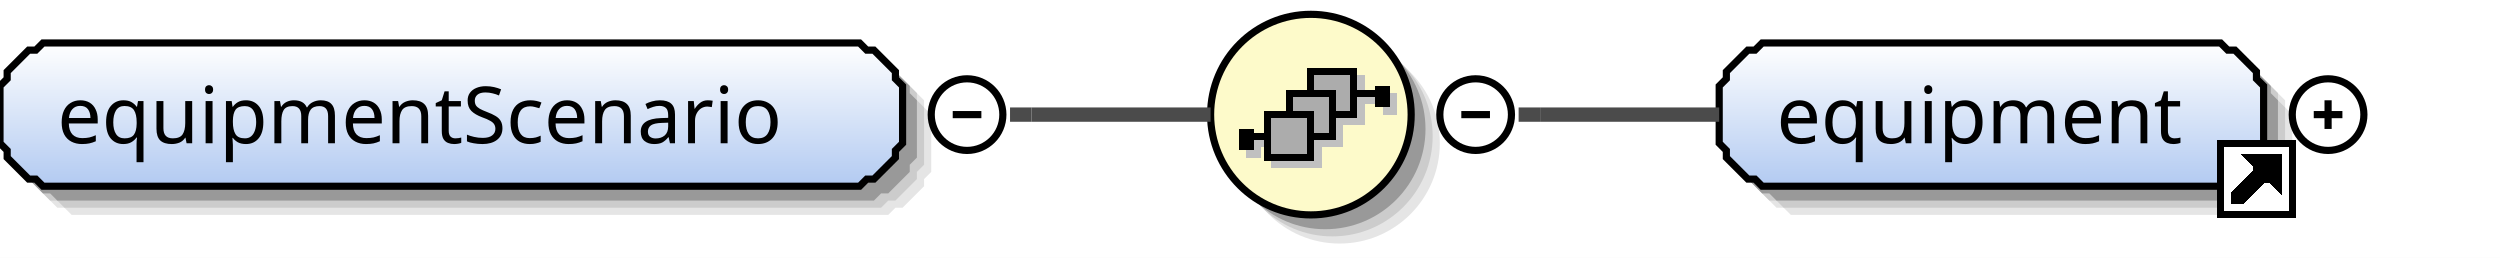
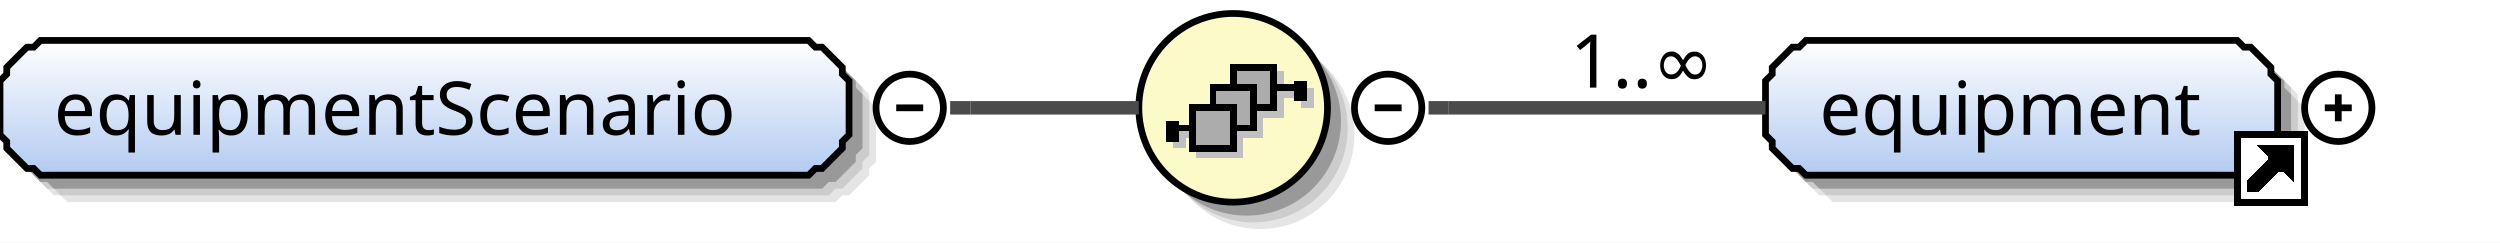
- <svg xmlns="http://www.w3.org/2000/svg" color-interpolation="auto" color-rendering="auto" fill="black" fill-opacity="1" font-family="'Dialog'" font-size="12px" font-style="normal" font-weight="normal" height="36" image-rendering="auto" shape-rendering="auto" stroke="black" stroke-dasharray="none" stroke-dashoffset="0" stroke-linecap="square" stroke-linejoin="miter" stroke-miterlimit="10" stroke-opacity="1" stroke-width="1" text-rendering="auto" width="349">
+ <svg xmlns="http://www.w3.org/2000/svg" color-interpolation="auto" color-rendering="auto" fill="black" fill-opacity="1" font-family="'Dialog'" font-size="12px" font-style="normal" font-weight="normal" height="36" image-rendering="auto" shape-rendering="auto" stroke="black" stroke-dasharray="none" stroke-dashoffset="0" stroke-linecap="square" stroke-linejoin="miter" stroke-miterlimit="10" stroke-opacity="1" stroke-width="1" text-rendering="auto" width="371">
  <defs id="genericDefs" />
  <g>
    <defs id="defs1">
      <linearGradient gradientUnits="userSpaceOnUse" id="linearGradient1" spreadMethod="pad" x1="0" x2="0" y1="6" y2="26">
        <stop offset="0%" stop-color="white" stop-opacity="1" />
        <stop offset="100%" stop-color="rgb(178,202,241)" stop-opacity="1" />
      </linearGradient>
      <linearGradient gradientUnits="userSpaceOnUse" id="linearGradient2" spreadMethod="pad" x1="169" x2="169" y1="2" y2="30">
        <stop offset="0%" stop-color="rgb(253,250,202)" stop-opacity="1" />
        <stop offset="100%" stop-color="rgb(253,250,202)" stop-opacity="1" />
      </linearGradient>
-       <linearGradient gradientUnits="userSpaceOnUse" id="linearGradient3" spreadMethod="pad" x1="240" x2="240" y1="6" y2="26">
+       <linearGradient gradientUnits="userSpaceOnUse" id="linearGradient3" spreadMethod="pad" x1="262" x2="262" y1="6" y2="26">
        <stop offset="0%" stop-color="white" stop-opacity="1" />
        <stop offset="100%" stop-color="rgb(178,202,241)" stop-opacity="1" />
      </linearGradient>
      <clipPath clipPathUnits="userSpaceOnUse" id="clipPath1">
-         <path d="M0 0 L349 0 L349 36 L0 36 L0 0 Z" />
+         <path d="M0 0 L371 0 L371 36 L0 36 L0 0 Z" />
      </clipPath>
    </defs>
    <g fill="white" stroke="white">
-       <rect clip-path="url(#clipPath1)" height="36" stroke="none" width="349" x="0" y="0" />
+       <rect clip-path="url(#clipPath1)" height="36" stroke="none" width="371" x="0" y="0" />
    </g>
    <g fill="rgb(229,229,229)" font-family="sans-serif" font-size="11px" stroke="rgb(229,229,229)" text-rendering="optimizeLegibility">
      <polygon clip-path="url(#clipPath1)" points=" 4 16 5 15 5 14 6 13 7 12 8 11 9 11 10 10 124 10 125 11 126 11 127 12 128 13 129 14 129 15 130 16 130 24 129 25 129 26 128 27 127 28 126 29 125 29 124 30 10 30 9 29 8 29 7 28 6 27 5 26 5 25 4 24" stroke="none" />
      <polygon clip-path="url(#clipPath1)" fill="rgb(204,204,204)" points=" 3 15 4 14 4 13 5 12 6 11 7 10 8 10 9 9 123 9 124 10 125 10 126 11 127 12 128 13 128 14 129 15 129 23 128 24 128 25 127 26 126 27 125 28 124 28 123 29 9 29 8 28 7 28 6 27 5 26 4 25 4 24 3 23" stroke="none" />
      <polygon clip-path="url(#clipPath1)" fill="rgb(153,153,153)" points=" 2 14 3 13 3 12 4 11 5 10 6 9 7 9 8 8 122 8 123 9 124 9 125 10 126 11 127 12 127 13 128 14 128 22 127 23 127 24 126 25 125 26 124 27 123 27 122 28 8 28 7 27 6 27 5 26 4 25 3 24 3 23 2 22" stroke="none" />
    </g>
    <g fill="url(#linearGradient1)" font-family="sans-serif" font-size="11px" shape-rendering="crispEdges" stroke="url(#linearGradient1)" text-rendering="geometricPrecision">
      <polygon clip-path="url(#clipPath1)" points=" 0 12 1 11 1 10 2 9 3 8 4 7 5 7 6 6 120 6 121 7 122 7 123 8 124 9 125 10 125 11 126 12 126 20 125 21 125 22 124 23 123 24 122 25 121 25 120 26 6 26 5 25 4 25 3 24 2 23 1 22 1 21 0 20" stroke="none" />
    </g>
    <g font-family="sans-serif" font-size="11px" stroke-linecap="butt" text-rendering="optimizeLegibility">
      <polygon clip-path="url(#clipPath1)" fill="none" points=" 0 12 1 11 1 10 2 9 3 8 4 7 5 7 6 6 120 6 121 7 122 7 123 8 124 9 125 10 125 11 126 12 126 20 125 21 125 22 124 23 123 24 122 25 121 25 120 26 6 26 5 25 4 25 3 24 2 23 1 22 1 21 0 20" />
      <text clip-path="url(#clipPath1)" shape-rendering="crispEdges" stroke="none" text-rendering="geometricPrecision" x="8" xml:space="preserve" y="20">equipmentScenario</text>
      <circle clip-path="url(#clipPath1)" cx="135" cy="16" fill="none" r="5" />
      <line clip-path="url(#clipPath1)" fill="none" x1="133" x2="137" y1="16" y2="16" />
      <circle clip-path="url(#clipPath1)" cx="187" cy="20" fill="rgb(229,229,229)" r="14" stroke="none" />
      <circle clip-path="url(#clipPath1)" cx="186" cy="19" fill="rgb(204,204,204)" r="14" stroke="none" />
      <circle clip-path="url(#clipPath1)" cx="185" cy="18" fill="rgb(153,153,153)" r="14" stroke="none" />
    </g>
    <g fill="url(#linearGradient2)" font-family="sans-serif" font-size="11px" shape-rendering="crispEdges" stroke="url(#linearGradient2)" stroke-linecap="butt" text-rendering="geometricPrecision">
      <circle clip-path="url(#clipPath1)" cx="183" cy="16" r="14" stroke="none" />
    </g>
    <g font-family="sans-serif" font-size="11px" stroke-linecap="butt" text-rendering="optimizeLegibility">
      <circle clip-path="url(#clipPath1)" cx="183" cy="16" fill="none" r="14" />
    </g>
    <g fill="silver" font-family="sans-serif" font-size="11px" shape-rendering="crispEdges" stroke="silver" stroke-linecap="butt" text-rendering="geometricPrecision">
      <line clip-path="url(#clipPath1)" fill="none" x1="190" x2="194" y1="14" y2="14" />
      <rect clip-path="url(#clipPath1)" height="3" stroke="none" width="2" x="193" y="13" />
      <rect clip-path="url(#clipPath1)" height="6" stroke="none" width="6" x="184" y="11" />
      <rect clip-path="url(#clipPath1)" fill="none" height="6" width="6" x="184" y="11" />
      <rect clip-path="url(#clipPath1)" height="6" stroke="none" width="6" x="181" y="14" />
      <rect clip-path="url(#clipPath1)" fill="none" height="6" width="6" x="181" y="14" />
      <rect clip-path="url(#clipPath1)" height="6" stroke="none" width="6" x="178" y="17" />
      <rect clip-path="url(#clipPath1)" fill="none" height="6" width="6" x="178" y="17" />
      <line clip-path="url(#clipPath1)" fill="none" x1="178" x2="174" y1="20" y2="20" />
      <rect clip-path="url(#clipPath1)" height="3" stroke="none" width="2" x="174" y="19" />
      <line clip-path="url(#clipPath1)" fill="none" stroke="black" x1="189" x2="193" y1="13" y2="13" />
      <rect clip-path="url(#clipPath1)" fill="black" height="3" stroke="none" width="2" x="192" y="12" />
      <rect clip-path="url(#clipPath1)" fill="rgb(172,172,172)" height="6" stroke="none" width="6" x="183" y="10" />
      <rect clip-path="url(#clipPath1)" fill="none" height="6" stroke="black" width="6" x="183" y="10" />
      <rect clip-path="url(#clipPath1)" fill="rgb(172,172,172)" height="6" stroke="none" width="6" x="180" y="13" />
      <rect clip-path="url(#clipPath1)" fill="none" height="6" stroke="black" width="6" x="180" y="13" />
      <rect clip-path="url(#clipPath1)" fill="rgb(172,172,172)" height="6" stroke="none" width="6" x="177" y="16" />
      <rect clip-path="url(#clipPath1)" fill="none" height="6" stroke="black" width="6" x="177" y="16" />
      <line clip-path="url(#clipPath1)" fill="none" stroke="black" x1="177" x2="173" y1="19" y2="19" />
      <rect clip-path="url(#clipPath1)" fill="black" height="3" stroke="none" width="2" x="173" y="18" />
    </g>
    <g font-family="sans-serif" font-size="11px" stroke-linecap="butt" text-rendering="optimizeLegibility">
      <circle clip-path="url(#clipPath1)" cx="206" cy="16" fill="none" r="5" />
      <line clip-path="url(#clipPath1)" fill="none" x1="204" x2="208" y1="16" y2="16" />
-       <polygon clip-path="url(#clipPath1)" fill="rgb(229,229,229)" points=" 244 16 245 15 245 14 246 13 247 12 248 11 249 11 250 10 314 10 315 11 316 11 317 12 318 13 319 14 319 15 320 16 320 24 319 25 319 26 318 27 317 28 316 29 315 29 314 30 250 30 249 29 248 29 247 28 246 27 245 26 245 25 244 24" stroke="none" />
-       <polygon clip-path="url(#clipPath1)" fill="rgb(204,204,204)" points=" 243 15 244 14 244 13 245 12 246 11 247 10 248 10 249 9 313 9 314 10 315 10 316 11 317 12 318 13 318 14 319 15 319 23 318 24 318 25 317 26 316 27 315 28 314 28 313 29 249 29 248 28 247 28 246 27 245 26 244 25 244 24 243 23" stroke="none" />
-       <polygon clip-path="url(#clipPath1)" fill="rgb(153,153,153)" points=" 242 14 243 13 243 12 244 11 245 10 246 9 247 9 248 8 312 8 313 9 314 9 315 10 316 11 317 12 317 13 318 14 318 22 317 23 317 24 316 25 315 26 314 27 313 27 312 28 248 28 247 27 246 27 245 26 244 25 243 24 243 23 242 22" stroke="none" />
+       <polygon clip-path="url(#clipPath1)" fill="rgb(229,229,229)" points=" 266 16 267 15 267 14 268 13 269 12 270 11 271 11 272 10 336 10 337 11 338 11 339 12 340 13 341 14 341 15 342 16 342 24 341 25 341 26 340 27 339 28 338 29 337 29 336 30 272 30 271 29 270 29 269 28 268 27 267 26 267 25 266 24" stroke="none" />
+       <polygon clip-path="url(#clipPath1)" fill="rgb(204,204,204)" points=" 265 15 266 14 266 13 267 12 268 11 269 10 270 10 271 9 335 9 336 10 337 10 338 11 339 12 340 13 340 14 341 15 341 23 340 24 340 25 339 26 338 27 337 28 336 28 335 29 271 29 270 28 269 28 268 27 267 26 266 25 266 24 265 23" stroke="none" />
+       <polygon clip-path="url(#clipPath1)" fill="rgb(153,153,153)" points=" 264 14 265 13 265 12 266 11 267 10 268 9 269 9 270 8 334 8 335 9 336 9 337 10 338 11 339 12 339 13 340 14 340 22 339 23 339 24 338 25 337 26 336 27 335 27 334 28 270 28 269 27 268 27 267 26 266 25 265 24 265 23 264 22" stroke="none" />
    </g>
    <g fill="url(#linearGradient3)" font-family="sans-serif" font-size="11px" shape-rendering="crispEdges" stroke="url(#linearGradient3)" stroke-linecap="butt" text-rendering="geometricPrecision">
-       <polygon clip-path="url(#clipPath1)" points=" 240 12 241 11 241 10 242 9 243 8 244 7 245 7 246 6 310 6 311 7 312 7 313 8 314 9 315 10 315 11 316 12 316 20 315 21 315 22 314 23 313 24 312 25 311 25 310 26 246 26 245 25 244 25 243 24 242 23 241 22 241 21 240 20" stroke="none" />
+       <polygon clip-path="url(#clipPath1)" points=" 262 12 263 11 263 10 264 9 265 8 266 7 267 7 268 6 332 6 333 7 334 7 335 8 336 9 337 10 337 11 338 12 338 20 337 21 337 22 336 23 335 24 334 25 333 25 332 26 268 26 267 25 266 25 265 24 264 23 263 22 263 21 262 20" stroke="none" />
    </g>
    <g font-family="sans-serif" font-size="11px" stroke-linecap="butt" text-rendering="optimizeLegibility">
-       <polygon clip-path="url(#clipPath1)" fill="none" points=" 240 12 241 11 241 10 242 9 243 8 244 7 245 7 246 6 310 6 311 7 312 7 313 8 314 9 315 10 315 11 316 12 316 20 315 21 315 22 314 23 313 24 312 25 311 25 310 26 246 26 245 25 244 25 243 24 242 23 241 22 241 21 240 20" />
-       <text clip-path="url(#clipPath1)" shape-rendering="crispEdges" stroke="none" text-rendering="geometricPrecision" x="248" xml:space="preserve" y="20">equipment</text>
+       <polygon clip-path="url(#clipPath1)" fill="none" points=" 262 12 263 11 263 10 264 9 265 8 266 7 267 7 268 6 332 6 333 7 334 7 335 8 336 9 337 10 337 11 338 12 338 20 337 21 337 22 336 23 335 24 334 25 333 25 332 26 268 26 267 25 266 25 265 24 264 23 263 22 263 21 262 20" />
+       <text clip-path="url(#clipPath1)" shape-rendering="crispEdges" stroke="none" text-rendering="geometricPrecision" x="270" xml:space="preserve" y="20">equipment</text>
    </g>
    <g fill="white" font-family="sans-serif" font-size="11px" shape-rendering="crispEdges" stroke="white" stroke-linecap="butt" text-rendering="geometricPrecision">
-       <rect clip-path="url(#clipPath1)" height="10" stroke="none" width="10" x="310" y="20" />
-       <polygon clip-path="url(#clipPath1)" fill="none" points=" 312 28 312 27 315 24 315 23 314 22 318 22 318 26 317 25 316 25 313 28" stroke="black" />
-       <polygon clip-path="url(#clipPath1)" fill="black" points=" 312 28 312 27 315 24 315 23 314 22 318 22 318 26 317 25 316 25 313 28" stroke="none" />
-       <rect clip-path="url(#clipPath1)" fill="none" height="10" stroke="black" width="10" x="310" y="20" />
+       <rect clip-path="url(#clipPath1)" height="10" stroke="none" width="10" x="332" y="20" />
+       <polygon clip-path="url(#clipPath1)" fill="none" points=" 334 28 334 27 337 24 337 23 336 22 340 22 340 26 339 25 338 25 335 28" stroke="black" />
+       <polygon clip-path="url(#clipPath1)" fill="black" points=" 334 28 334 27 337 24 337 23 336 22 340 22 340 26 339 25 338 25 335 28" stroke="none" />
+       <rect clip-path="url(#clipPath1)" fill="none" height="10" stroke="black" width="10" x="332" y="20" />
    </g>
    <g font-family="sans-serif" font-size="11px" stroke-linecap="butt" text-rendering="optimizeLegibility">
-       <circle clip-path="url(#clipPath1)" cx="325" cy="16" fill="none" r="5" />
-       <line clip-path="url(#clipPath1)" fill="none" x1="323" x2="327" y1="16" y2="16" />
-       <line clip-path="url(#clipPath1)" fill="none" x1="325" x2="325" y1="14" y2="18" />
+       <circle clip-path="url(#clipPath1)" cx="347" cy="16" fill="none" r="5" />
+       <line clip-path="url(#clipPath1)" fill="none" x1="345" x2="349" y1="16" y2="16" />
+       <line clip-path="url(#clipPath1)" fill="none" x1="347" x2="347" y1="14" y2="18" />
      <line clip-path="url(#clipPath1)" fill="none" stroke="rgb(75,75,75)" stroke-width="2" x1="212" x2="215" y1="16" y2="16" />
      <line clip-path="url(#clipPath1)" fill="none" stroke="rgb(75,75,75)" stroke-width="2" x1="215" x2="215" y1="16" y2="16" />
-       <line clip-path="url(#clipPath1)" fill="none" stroke="rgb(75,75,75)" stroke-width="2" x1="215" x2="240" y1="16" y2="16" />
+       <line clip-path="url(#clipPath1)" fill="none" stroke="rgb(75,75,75)" stroke-width="2" x1="215" x2="262" y1="16" y2="16" />
+       <text clip-path="url(#clipPath1)" stroke="none" x="233" xml:space="preserve" y="13">1..∞</text>
      <line clip-path="url(#clipPath1)" fill="none" stroke="rgb(75,75,75)" stroke-width="2" x1="141" x2="144" y1="16" y2="16" />
      <line clip-path="url(#clipPath1)" fill="none" stroke="rgb(75,75,75)" stroke-width="2" x1="144" x2="144" y1="16" y2="16" />
      <line clip-path="url(#clipPath1)" fill="none" stroke="rgb(75,75,75)" stroke-width="2" x1="144" x2="169" y1="16" y2="16" />
    </g>
  </g>
</svg>
